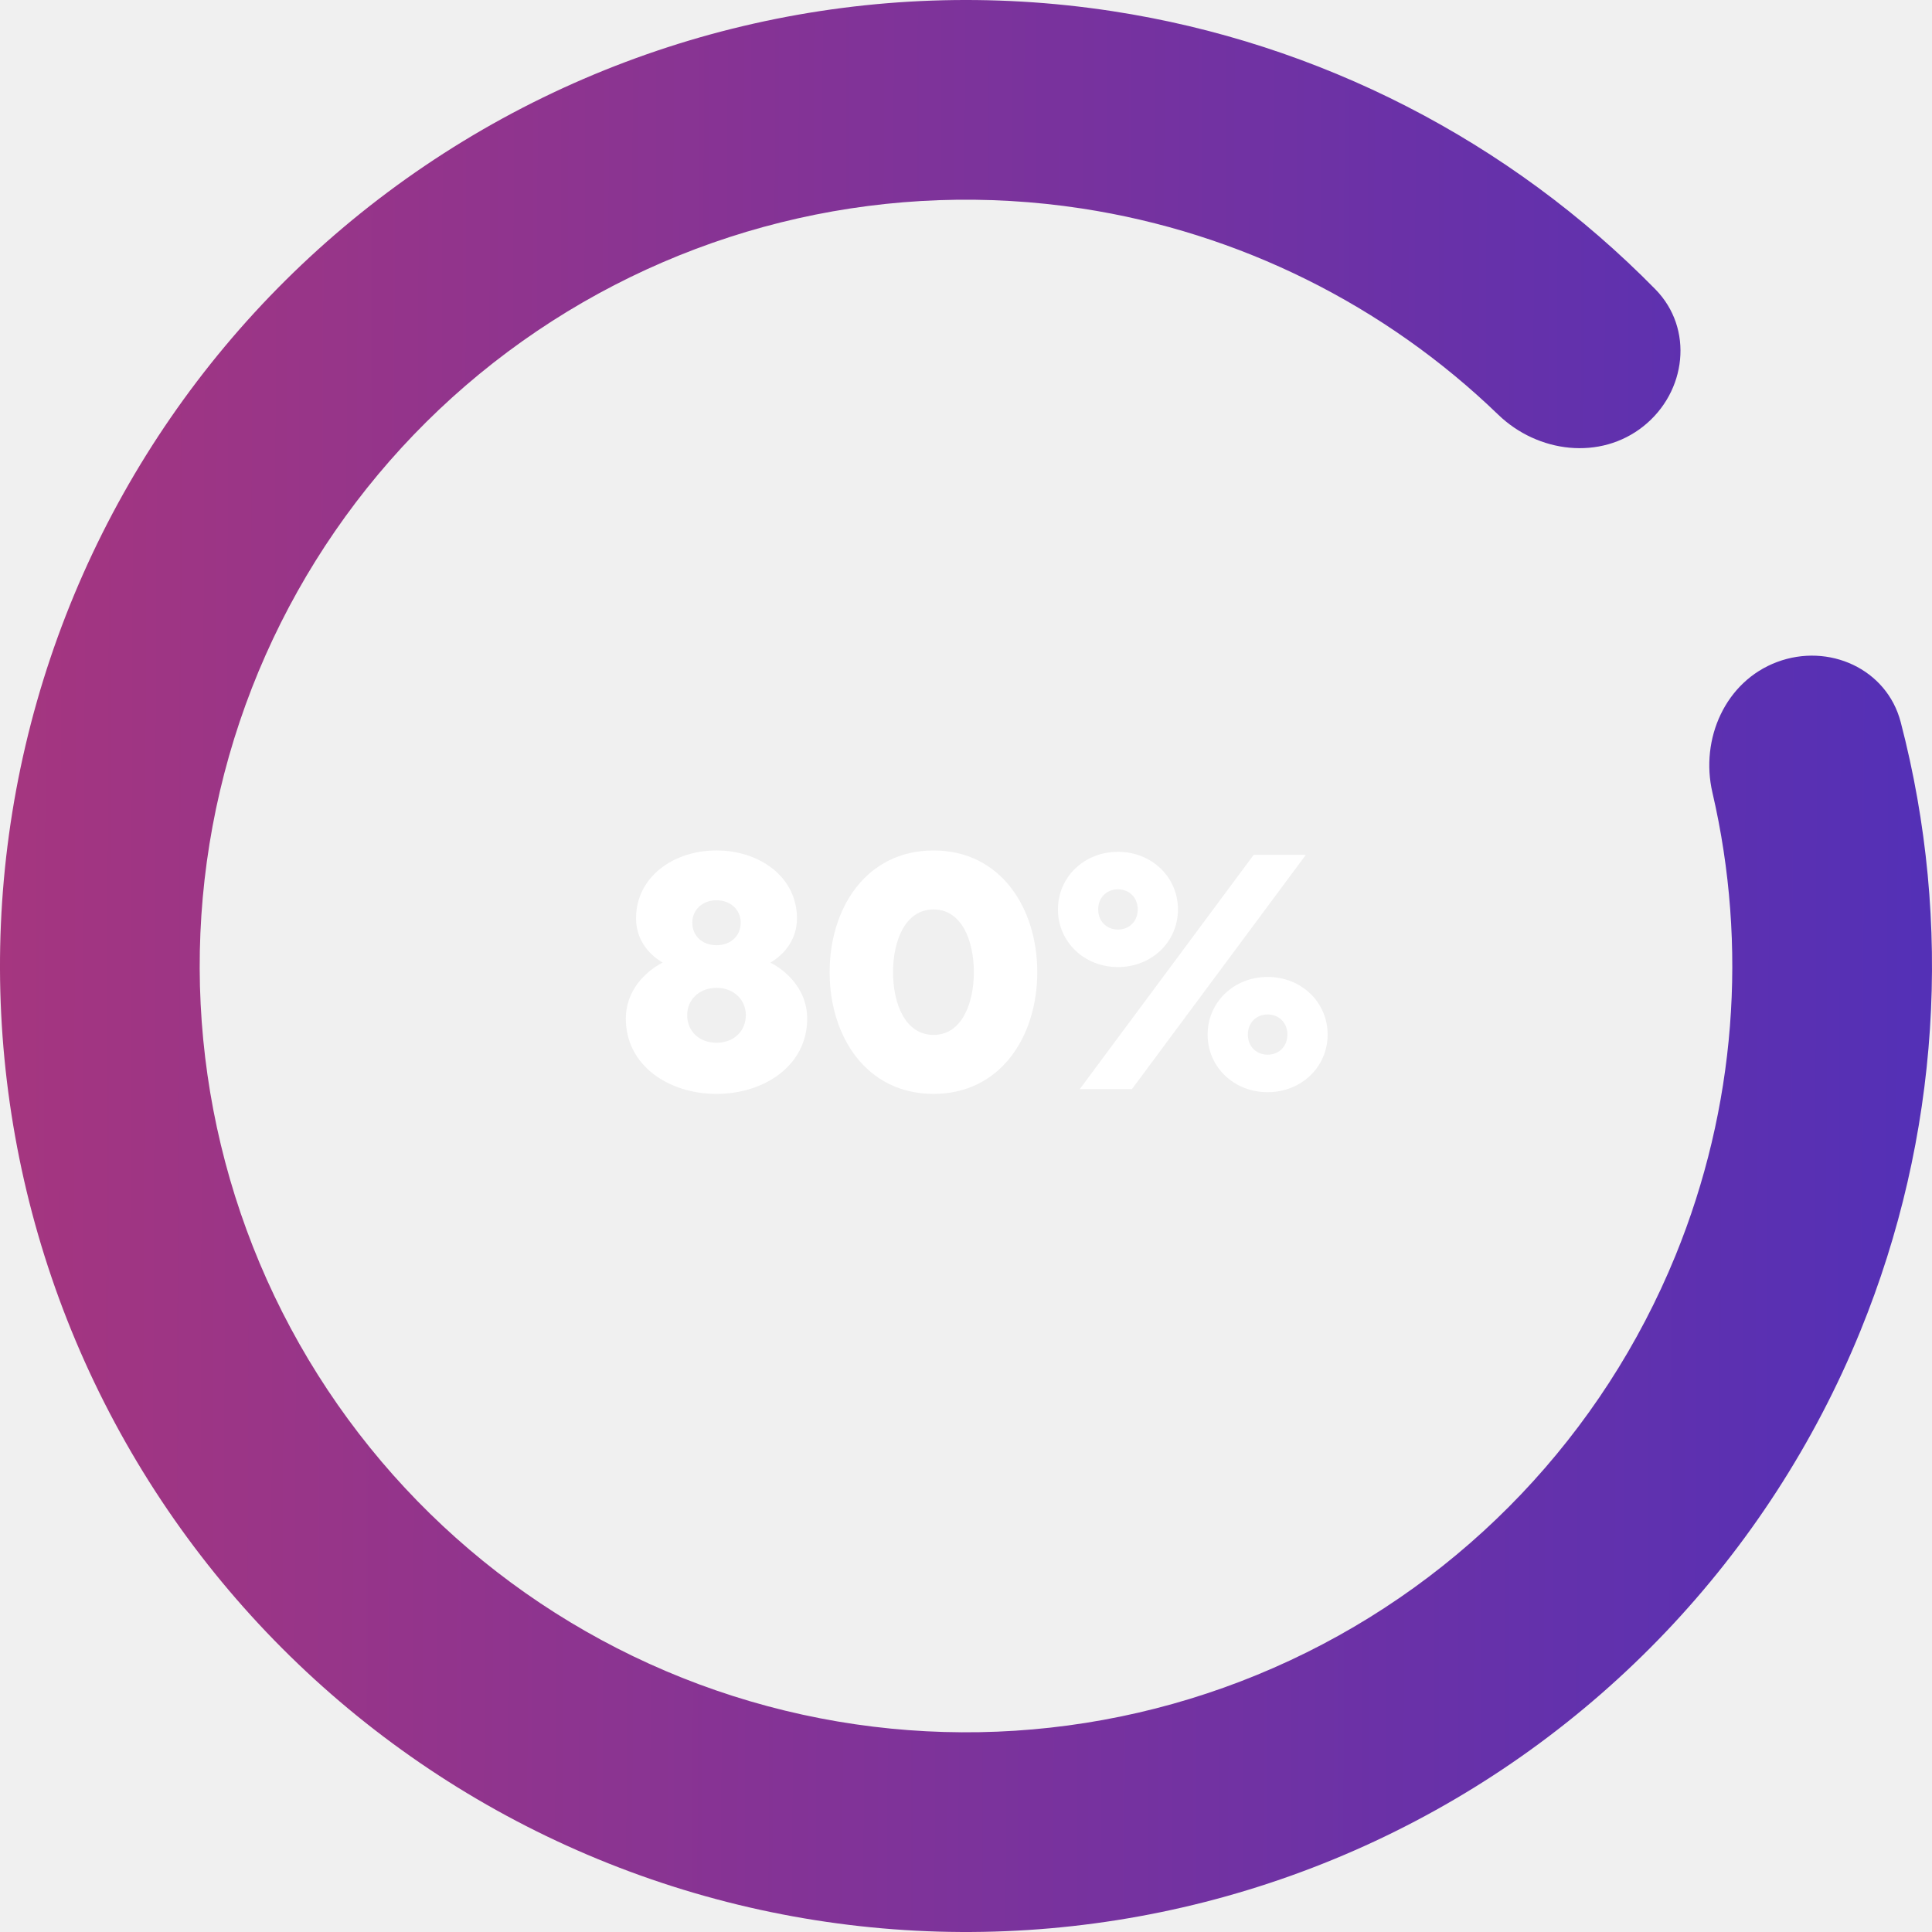
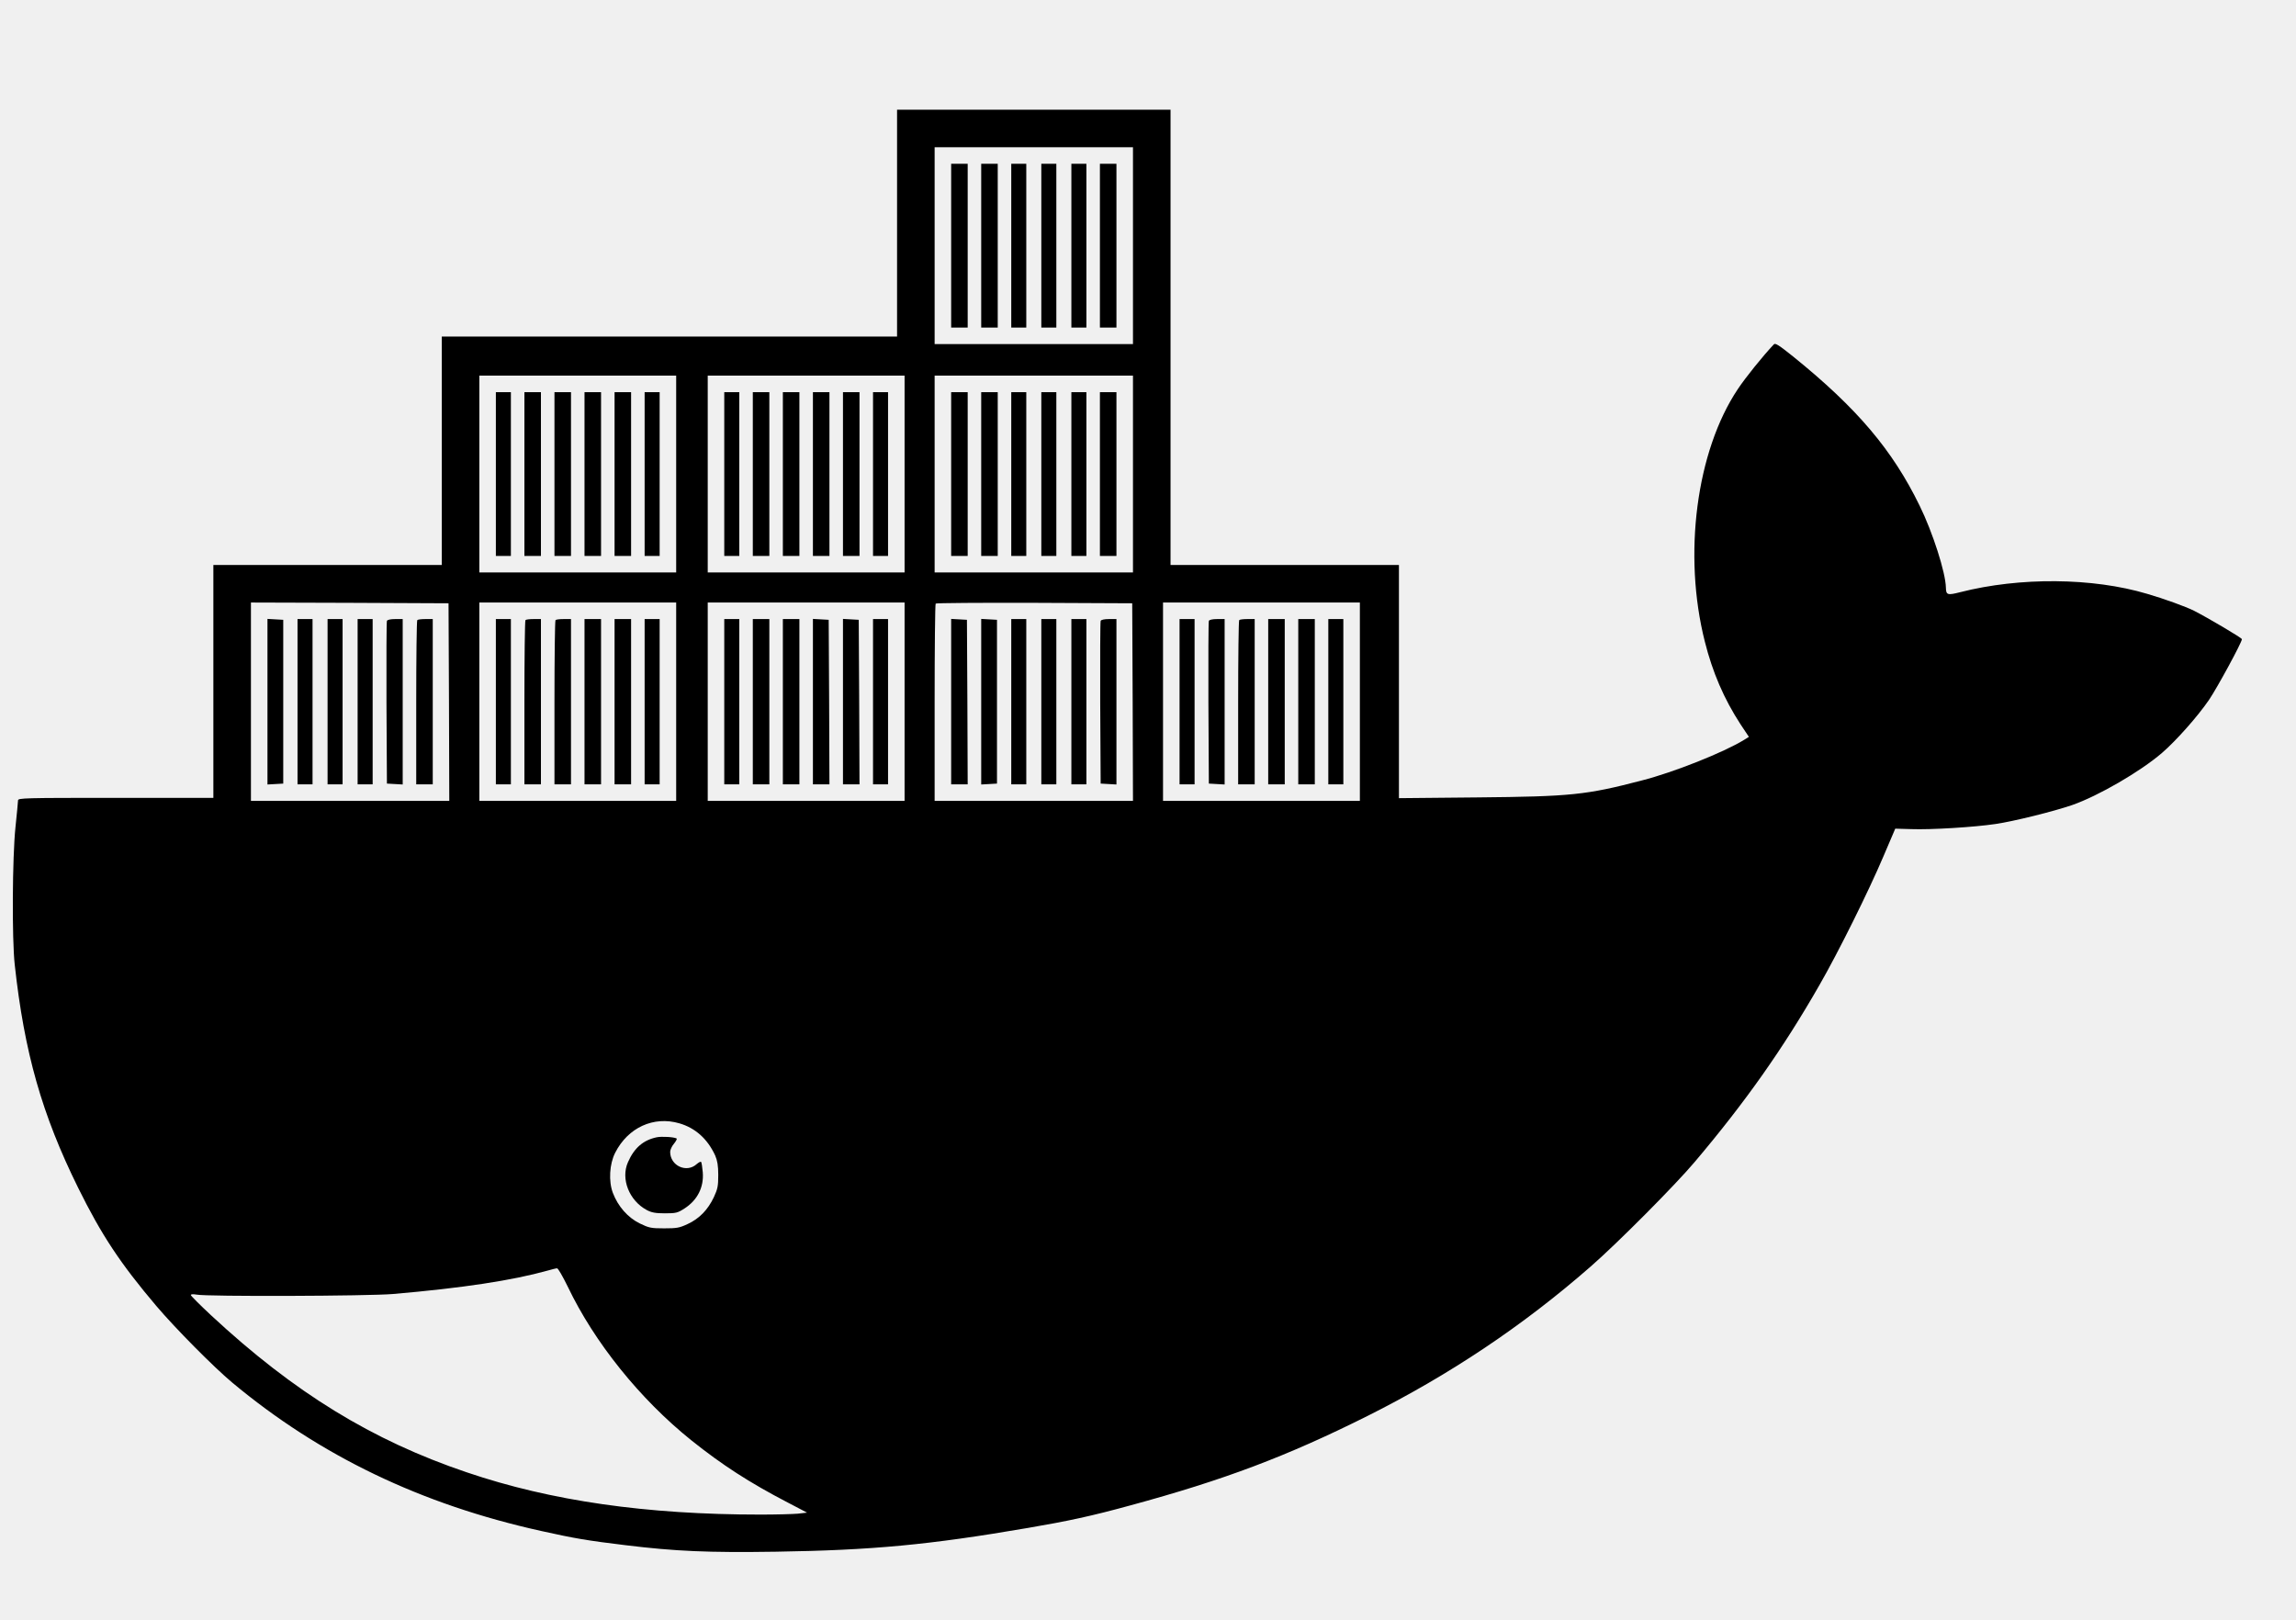
- <svg xmlns="http://www.w3.org/2000/svg" width="204" height="204" viewBox="0 0 204 204" fill="none">
-   <path d="M187.639 69.902C193.092 67.859 199.226 70.614 200.696 76.248C206.238 97.486 204.802 120.051 196.436 140.546C186.737 164.31 168.435 183.543 145.182 194.409C121.928 205.275 95.433 206.975 70.982 199.169C46.531 191.364 25.921 174.628 13.264 152.299C0.607 129.97 -3.166 103.69 2.696 78.702C8.559 53.713 23.627 31.854 44.894 17.484C66.161 3.114 92.064 -2.709 117.435 1.175C139.317 4.524 159.415 14.883 174.791 30.547C178.869 34.702 178.083 41.38 173.529 45.009C168.975 48.637 162.385 47.827 158.195 43.783C146.212 32.215 130.877 24.564 114.244 22.018C94.118 18.937 73.57 23.557 56.699 34.956C39.829 46.355 27.876 63.696 23.225 83.518C18.574 103.34 21.568 124.188 31.608 141.901C41.649 159.614 57.998 172.89 77.394 179.082C96.791 185.274 117.809 183.925 136.255 175.305C154.701 166.686 169.219 151.429 176.914 132.578C183.273 116.999 184.584 99.912 180.815 83.688C179.497 78.016 182.187 71.946 187.639 69.902Z" fill="url(#paint0_linear_16_344)" />
-   <path d="M75.656 89.8C71.048 89.8 67.16 92.644 67.16 96.964C67.16 99.016 68.276 100.636 69.968 101.644C68.06 102.616 66.08 104.668 66.08 107.548C66.08 112.552 70.652 115.504 75.656 115.504C80.66 115.504 85.232 112.552 85.232 107.548C85.232 104.668 83.252 102.616 81.344 101.644C83.036 100.636 84.152 99.016 84.152 96.964C84.152 92.644 80.264 89.8 75.656 89.8ZM78.752 107.188C78.752 108.88 77.492 110.104 75.656 110.104C73.82 110.104 72.56 108.88 72.56 107.188C72.56 105.568 73.82 104.308 75.656 104.308C77.492 104.308 78.752 105.568 78.752 107.188ZM75.656 95.056C77.096 95.056 78.212 96.028 78.212 97.432C78.212 98.836 77.132 99.808 75.656 99.808C74.18 99.808 73.1 98.836 73.1 97.432C73.1 96.028 74.216 95.056 75.656 95.056ZM109.525 102.652C109.525 95.848 105.637 89.8 98.581 89.8C91.489 89.8 87.601 95.848 87.601 102.652C87.601 109.456 91.489 115.504 98.581 115.504C105.637 115.504 109.525 109.456 109.525 102.652ZM102.829 102.652C102.829 106 101.533 109.276 98.581 109.276C95.593 109.276 94.297 106 94.297 102.652C94.297 99.304 95.593 96.028 98.581 96.028C101.533 96.028 102.829 99.304 102.829 102.652ZM124.381 96.028C124.381 92.608 121.609 89.944 118.045 89.944C114.481 89.944 111.709 92.608 111.709 96.028C111.709 99.448 114.481 102.112 118.045 102.112C121.609 102.112 124.381 99.448 124.381 96.028ZM120.133 96.028C120.133 97.288 119.233 98.152 118.045 98.152C116.857 98.152 115.957 97.288 115.957 96.028C115.957 94.768 116.857 93.904 118.045 93.904C119.233 93.904 120.133 94.768 120.133 96.028ZM137.881 90.268H132.373L114.013 115H119.521L137.881 90.268ZM127.513 109.24C127.513 112.66 130.285 115.324 133.849 115.324C137.413 115.324 140.185 112.66 140.185 109.24C140.185 105.82 137.413 103.156 133.849 103.156C130.285 103.156 127.513 105.82 127.513 109.24ZM131.761 109.24C131.761 107.98 132.661 107.116 133.849 107.116C135.037 107.116 135.937 107.98 135.937 109.24C135.937 110.5 135.037 111.364 133.849 111.364C132.661 111.364 131.761 110.5 131.761 109.24Z" fill="white" />
-   <defs>
-     <linearGradient id="paint0_linear_16_344" x1="-12.435" y1="91.215" x2="228.124" y2="92.098" gradientUnits="userSpaceOnUse">
-       <stop stop-color="#AA367C" />
-       <stop offset="1" stop-color="#4A2FBD" />
-     </linearGradient>
-   </defs>
+ <svg xmlns="http://www.w3.org/2000/svg" version="1.0" width="1528pt" height="1078pt" viewBox="0 0 1528 1078" preserveAspectRatio="xMidYMid meet">
+   <g transform="translate(0,1078) scale(0.1,-0.1)" fill="#000000" stroke="none">
+     <path d="M5970 9295 l0 -755 -1515 0 -1515 0 0 -760 0 -760 -760 0 -760 0 0 -775 0 -775 -650 0 c-612 0 -650 -1 -650 -17 0 -10 -8 -90 -17 -178 -21 -199 -24 -743 -5 -915 64 -586 181 -997 422 -1485 155 -314 281 -504 519 -785 129 -152 384 -409 506 -511 585 -488 1257 -811 2056 -988 225 -50 308 -64 564 -95 329 -40 545 -50 1000 -43 639 10 1016 45 1675 158 269 46 423 79 682 150 623 169 1040 326 1578 595 545 273 1036 601 1485 994 176 153 567 546 696 700 334 395 586 752 828 1175 124 215 329 628 425 855 l79 185 106 -3 c131 -5 420 13 561 34 123 18 388 84 510 126 175 61 454 223 598 347 94 81 237 242 313 353 55 81 219 383 219 404 0 9 -230 144 -318 189 -56 28 -202 81 -313 113 -362 108 -847 112 -1243 11 -86 -22 -95 -19 -96 31 -2 99 -87 366 -175 545 -181 371 -416 648 -840 991 -96 77 -121 93 -130 82 -72 -76 -189 -221 -240 -298 -276 -413 -366 -1102 -219 -1681 51 -203 127 -380 237 -549 l56 -84 -32 -20 c-135 -83 -468 -216 -680 -270 -371 -97 -472 -107 -1094 -113 l-523 -5 0 776 0 776 -760 0 -760 0 0 1515 0 1515 -910 0 -910 0 0 -755z m1570 -150 l0 -655 -660 0 -660 0 0 655 0 655 660 0 660 0 0 -655z m-3040 -1520 l0 -655 -655 0 -655 0 0 655 0 655 655 0 655 0 0 -655z m1520 0 l0 -655 -655 0 -655 0 0 655 0 655 655 0 655 0 0 -655z m1520 0 l0 -655 -660 0 -660 0 0 655 0 655 660 0 660 0 0 -655z m-4552 -1517 l2 -658 -660 0 -660 0 0 660 0 660 658 -2 657 -3 3 -657z m1512 2 l0 -660 -655 0 -655 0 0 660 0 660 655 0 655 0 0 -660z m1520 0 l0 -660 -655 0 -655 0 0 660 0 660 655 0 655 0 0 -660z m1518 -2 l2 -658 -660 0 -660 0 0 653 c0 360 3 657 7 660 3 4 299 6 657 5 l651 -3 3 -657z m1512 2 l0 -660 -655 0 -655 0 0 660 0 660 655 0 655 0 0 -660z m-4529 -2806 c107 -31 188 -104 239 -215 14 -33 20 -66 20 -129 0 -74 -4 -93 -29 -147 -40 -85 -98 -144 -174 -179 -55 -26 -73 -29 -157 -29 -88 0 -101 3 -163 33 -79 39 -144 113 -178 202 -30 78 -23 194 15 268 85 168 256 246 427 196z m-743 -1086 c178 -373 482 -750 822 -1023 206 -165 389 -283 643 -415 l128 -67 -62 -7 c-34 -3 -146 -6 -248 -6 -760 0 -1395 91 -1954 281 -631 213 -1149 531 -1702 1045 -74 69 -135 130 -135 135 0 6 15 7 38 3 67 -14 1144 -10 1307 4 464 40 793 90 1030 156 28 8 55 15 62 15 7 1 38 -54 71 -121z" />
+     <path d="M6330 9145 l0 -545 55 0 55 0 0 545 0 545 -55 0 -55 0 0 -545z" />
+     <path d="M6530 9145 l0 -545 55 0 55 0 0 545 0 545 -55 0 -55 0 0 -545z" />
+     <path d="M6730 9145 l0 -545 50 0 50 0 0 545 0 545 -50 0 -50 0 0 -545z" />
+     <path d="M6930 9145 l0 -545 50 0 50 0 0 545 0 545 -50 0 -50 0 0 -545z" />
+     <path d="M7130 9145 l0 -545 50 0 50 0 0 545 0 545 -50 0 -50 0 0 -545z" />
+     <path d="M7320 9145 l0 -545 55 0 55 0 0 545 0 545 -55 0 -55 0 0 -545z" />
+     <path d="M3300 7625 l0 -545 50 0 50 0 0 545 0 545 -50 0 -50 0 0 -545z" />
+     <path d="M3490 7625 l0 -545 55 0 55 0 0 545 0 545 -55 0 -55 0 0 -545z" />
+     <path d="M3690 7625 l0 -545 55 0 55 0 0 545 0 545 -55 0 -55 0 0 -545z" />
+     <path d="M3890 7625 l0 -545 55 0 55 0 0 545 0 545 -55 0 -55 0 0 -545z" />
+     <path d="M4090 7625 l0 -545 55 0 55 0 0 545 0 545 -55 0 -55 0 0 -545z" />
+     <path d="M4290 7625 l0 -545 50 0 50 0 0 545 0 545 -50 0 -50 0 0 -545z" />
+     <path d="M4820 7625 l0 -545 50 0 50 0 0 545 0 545 -50 0 -50 0 0 -545z" />
+     <path d="M5010 7625 l0 -545 55 0 55 0 0 545 0 545 -55 0 -55 0 0 -545z" />
+     <path d="M5210 7625 l0 -545 55 0 55 0 0 545 0 545 -55 0 -55 0 0 -545z" />
+     <path d="M5410 7625 l0 -545 55 0 55 0 0 545 0 545 -55 0 -55 0 0 -545z" />
+     <path d="M5610 7625 l0 -545 55 0 55 0 0 545 0 545 -55 0 -55 0 0 -545z" />
+     <path d="M5810 7625 l0 -545 50 0 50 0 0 545 0 545 -50 0 -50 0 0 -545z" />
+     <path d="M6330 7625 l0 -545 55 0 55 0 0 545 0 545 -55 0 -55 0 0 -545z" />
+     <path d="M6530 7625 l0 -545 55 0 55 0 0 545 0 545 -55 0 -55 0 0 -545z" />
+     <path d="M6730 7625 l0 -545 50 0 50 0 0 545 0 545 -50 0 -50 0 0 -545z" />
+     <path d="M6930 7625 l0 -545 50 0 50 0 0 545 0 545 -50 0 -50 0 0 -545z" />
+     <path d="M7130 7625 l0 -545 50 0 50 0 0 545 0 545 -50 0 -50 0 0 -545z" />
+     <path d="M7320 7625 l0 -545 55 0 55 0 0 545 0 545 -55 0 -55 0 0 -545z" />
+     <path d="M1780 6110 l0 -551 53 3 52 3 0 545 0 545 -52 3 -53 3 0 -551z" />
+     <path d="M1980 6110 l0 -550 50 0 50 0 0 550 0 550 -50 0 -50 0 0 -550z" />
+     <path d="M2180 6110 l0 -550 50 0 50 0 0 550 0 550 -50 0 -50 0 0 -550z" />
+     <path d="M2380 6110 l0 -550 50 0 50 0 0 550 0 550 -50 0 -50 0 0 -550z" />
+     <path d="M2575 6648 c-3 -7 -4 -254 -3 -548 l3 -535 53 -3 52 -3 0 550 0 551 -50 0 c-31 0 -52 -5 -55 -12z" />
+     <path d="M2777 6653 c-4 -3 -7 -251 -7 -550 l0 -543 55 0 55 0 0 550 0 550 -48 0 c-27 0 -52 -3 -55 -7z" />
+     <path d="M3300 6110 l0 -550 50 0 50 0 0 550 0 550 -50 0 -50 0 0 -550z" />
+     <path d="M3497 6653 c-4 -3 -7 -251 -7 -550 l0 -543 55 0 55 0 0 550 0 550 -48 0 c-27 0 -52 -3 -55 -7z" />
+     <path d="M3697 6653 c-4 -3 -7 -251 -7 -550 l0 -543 55 0 55 0 0 550 0 550 -48 0 c-27 0 -52 -3 -55 -7z" />
+     <path d="M3890 6110 l0 -550 55 0 55 0 0 550 0 550 -55 0 -55 0 0 -550z" />
+     <path d="M4090 6110 l0 -550 55 0 55 0 0 550 0 550 -55 0 -55 0 0 -550z" />
+     <path d="M4290 6110 l0 -550 50 0 50 0 0 550 0 550 -50 0 -50 0 0 -550z" />
+     <path d="M4820 6110 l0 -550 50 0 50 0 0 550 0 550 -50 0 -50 0 0 -550z" />
+     <path d="M5010 6110 l0 -550 55 0 55 0 0 550 0 550 -55 0 -55 0 0 -550z" />
+     <path d="M5210 6110 l0 -550 55 0 55 0 0 550 0 550 -55 0 -55 0 0 -550z" />
+     <path d="M5410 6111 l0 -551 55 0 55 0 -2 548 -3 547 -52 3 -53 3 0 -550z" />
+     <path d="M5610 6111 l0 -551 55 0 55 0 -2 548 -3 547 -52 3 -53 3 0 -550z" />
+     <path d="M5810 6110 l0 -550 50 0 50 0 0 550 0 550 -50 0 -50 0 0 -550z" />
+     <path d="M6330 6111 l0 -551 55 0 55 0 -2 548 -3 547 -52 3 -53 3 0 -550z" />
+     <path d="M6530 6110 l0 -551 53 3 52 3 0 545 0 545 -52 3 -53 3 0 -551z" />
+     <path d="M6730 6110 l0 -550 50 0 50 0 0 550 0 550 -50 0 -50 0 0 -550z" />
+     <path d="M6930 6110 l0 -550 50 0 50 0 0 550 0 550 -50 0 -50 0 0 -550z" />
+     <path d="M7130 6110 l0 -550 50 0 50 0 0 550 0 550 -50 0 -50 0 0 -550z" />
+     <path d="M7325 6648 c-3 -7 -4 -254 -3 -548 l3 -535 53 -3 52 -3 0 550 0 551 -50 0 c-31 0 -52 -5 -55 -12z" />
+     <path d="M7850 6110 l0 -550 50 0 50 0 0 550 0 550 -50 0 -50 0 0 -550z" />
+     <path d="M8045 6648 c-3 -7 -4 -254 -3 -548 l3 -535 53 -3 52 -3 0 550 0 551 -50 0 c-31 0 -52 -5 -55 -12z" />
+     <path d="M8247 6653 c-4 -3 -7 -251 -7 -550 l0 -543 55 0 55 0 0 550 0 550 -48 0 c-27 0 -52 -3 -55 -7z" />
+     <path d="M8440 6110 l0 -550 55 0 55 0 0 550 0 550 -55 0 -55 0 0 -550z" />
+     <path d="M8640 6110 l0 -550 55 0 55 0 0 550 0 550 -55 0 -55 0 0 -550z" />
+     <path d="M8840 6110 l0 -550 50 0 50 0 0 550 0 550 -50 0 -50 0 0 -550z" />
+     <path d="M4370 3211 c-89 -19 -149 -70 -191 -166 -49 -111 8 -255 125 -318 32 -17 58 -22 121 -22 74 0 85 3 130 32 87 56 130 142 122 241 -3 35 -8 66 -11 69 -3 4 -16 -3 -29 -14 -67 -62 -177 -12 -177 81 0 13 11 38 25 54 14 17 22 33 18 35 -17 10 -100 15 -133 8z" />
+   </g>
</svg>
